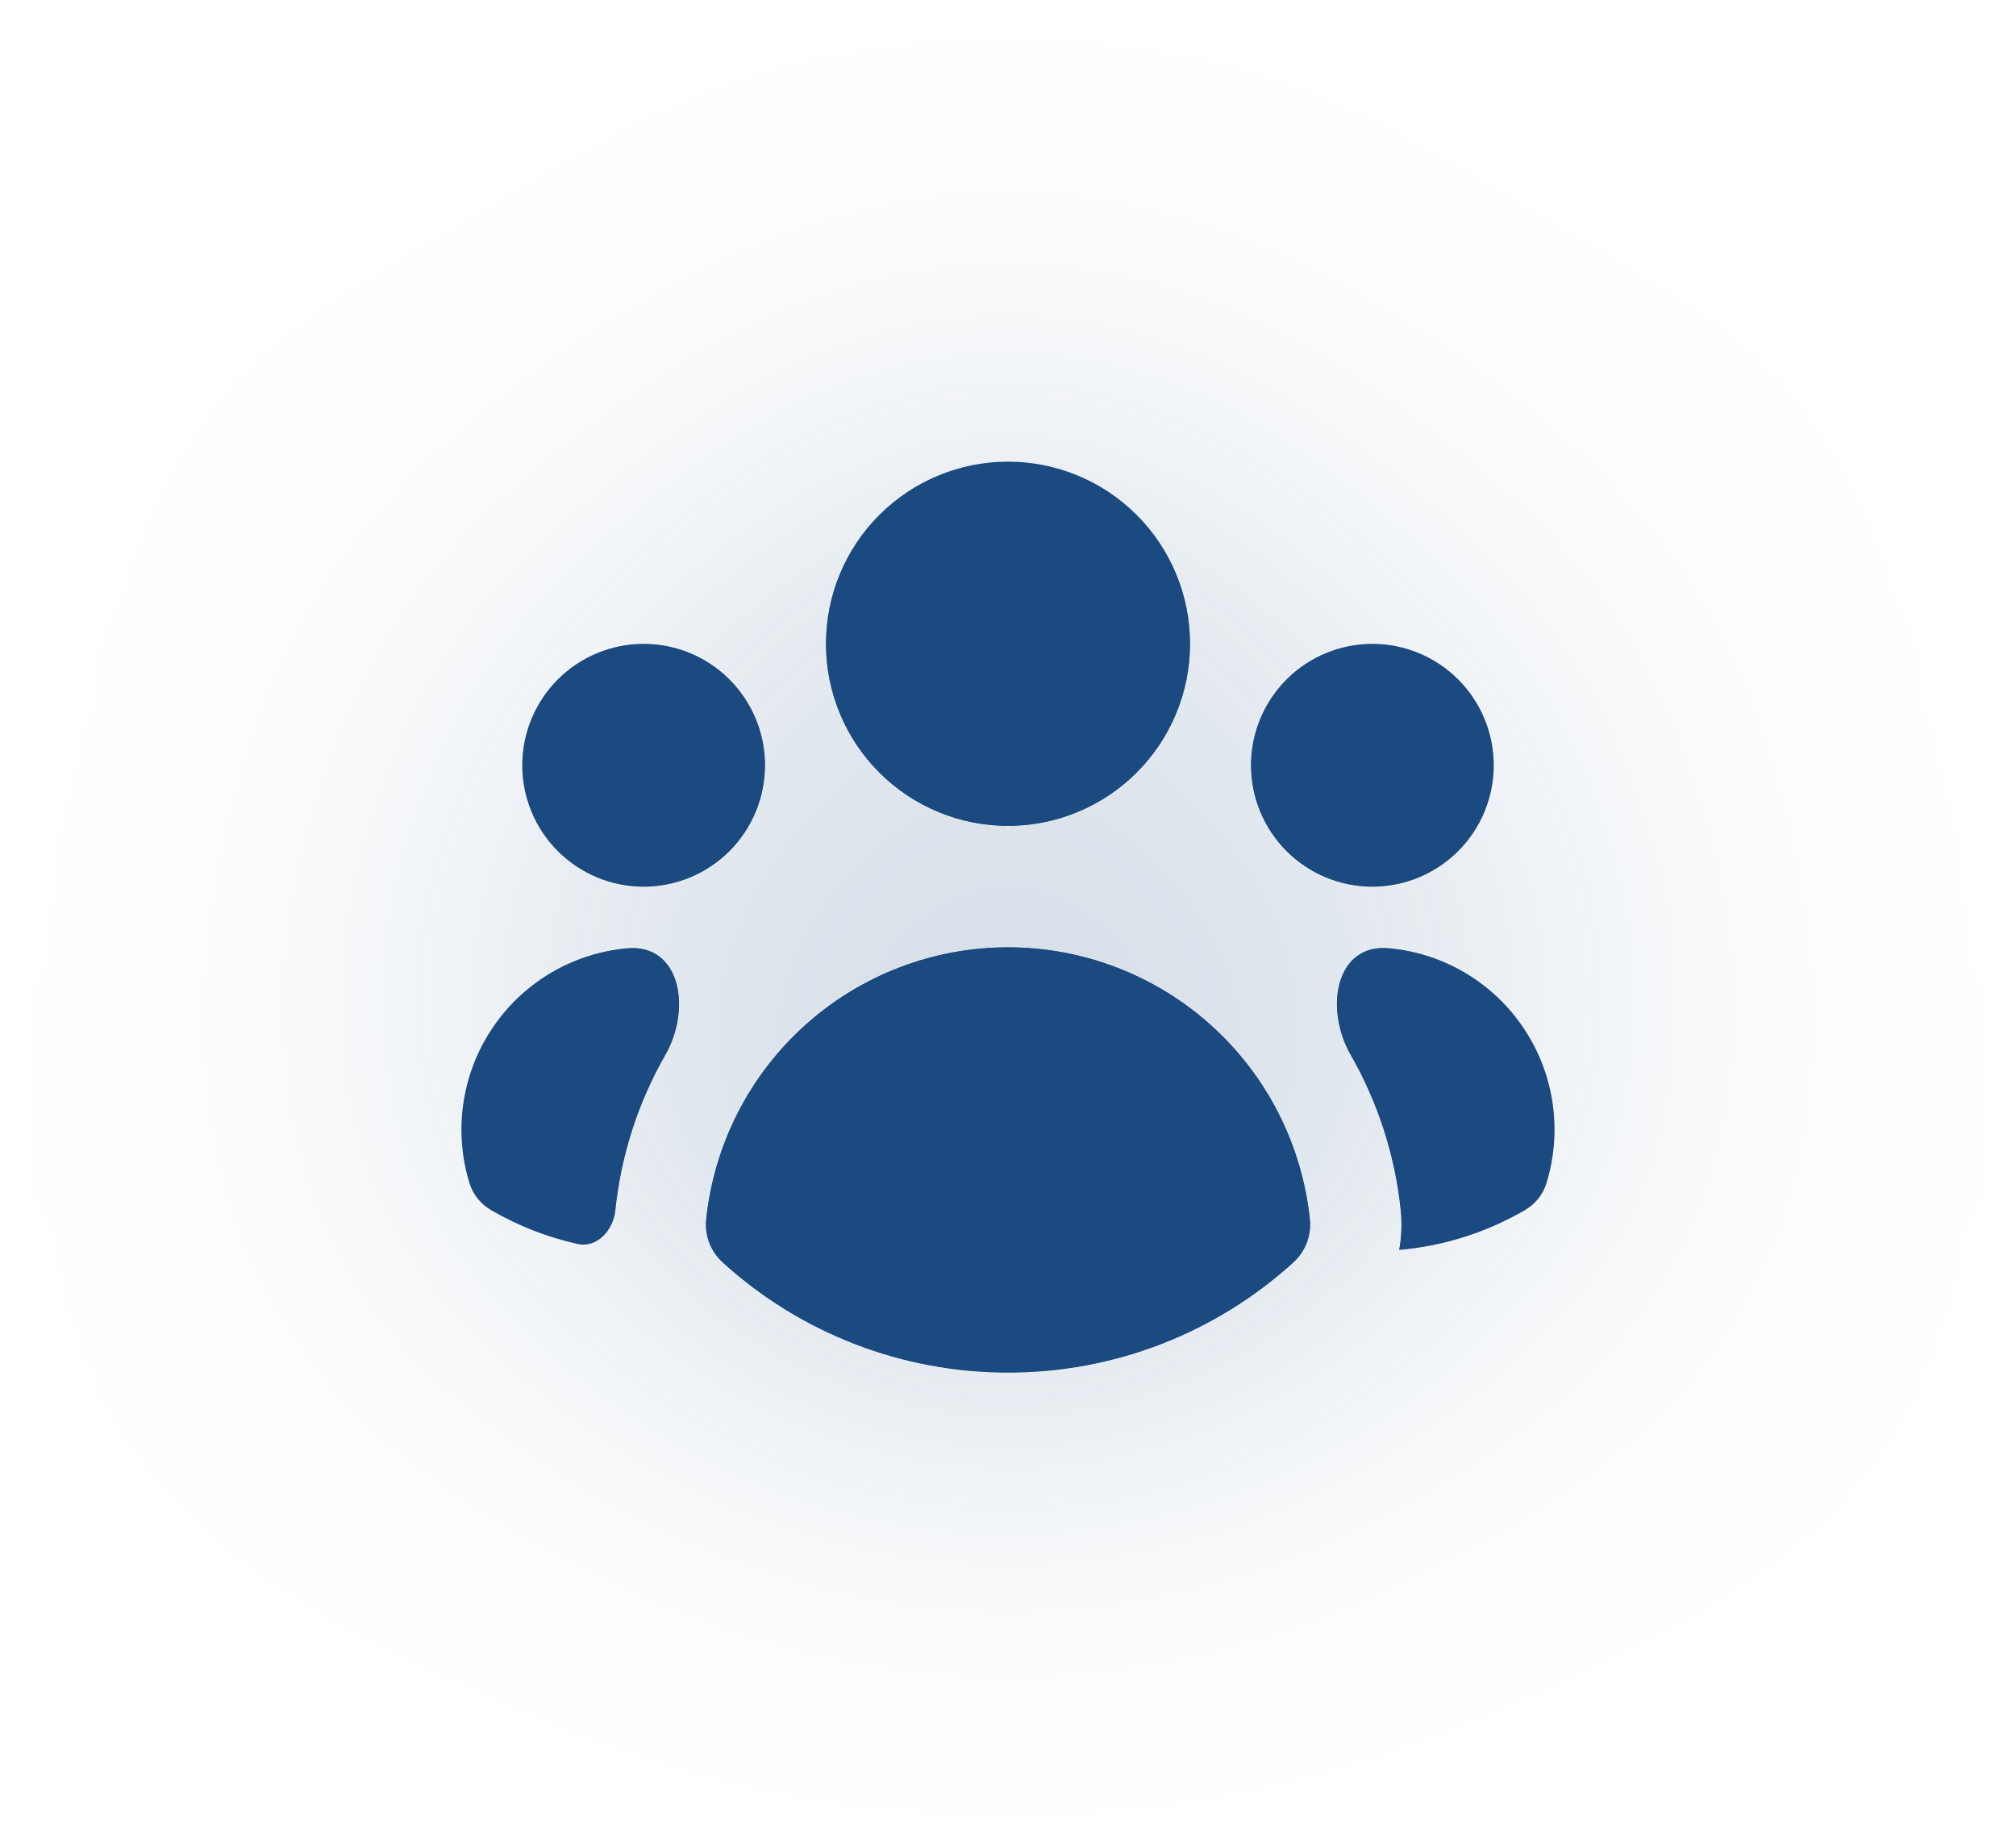
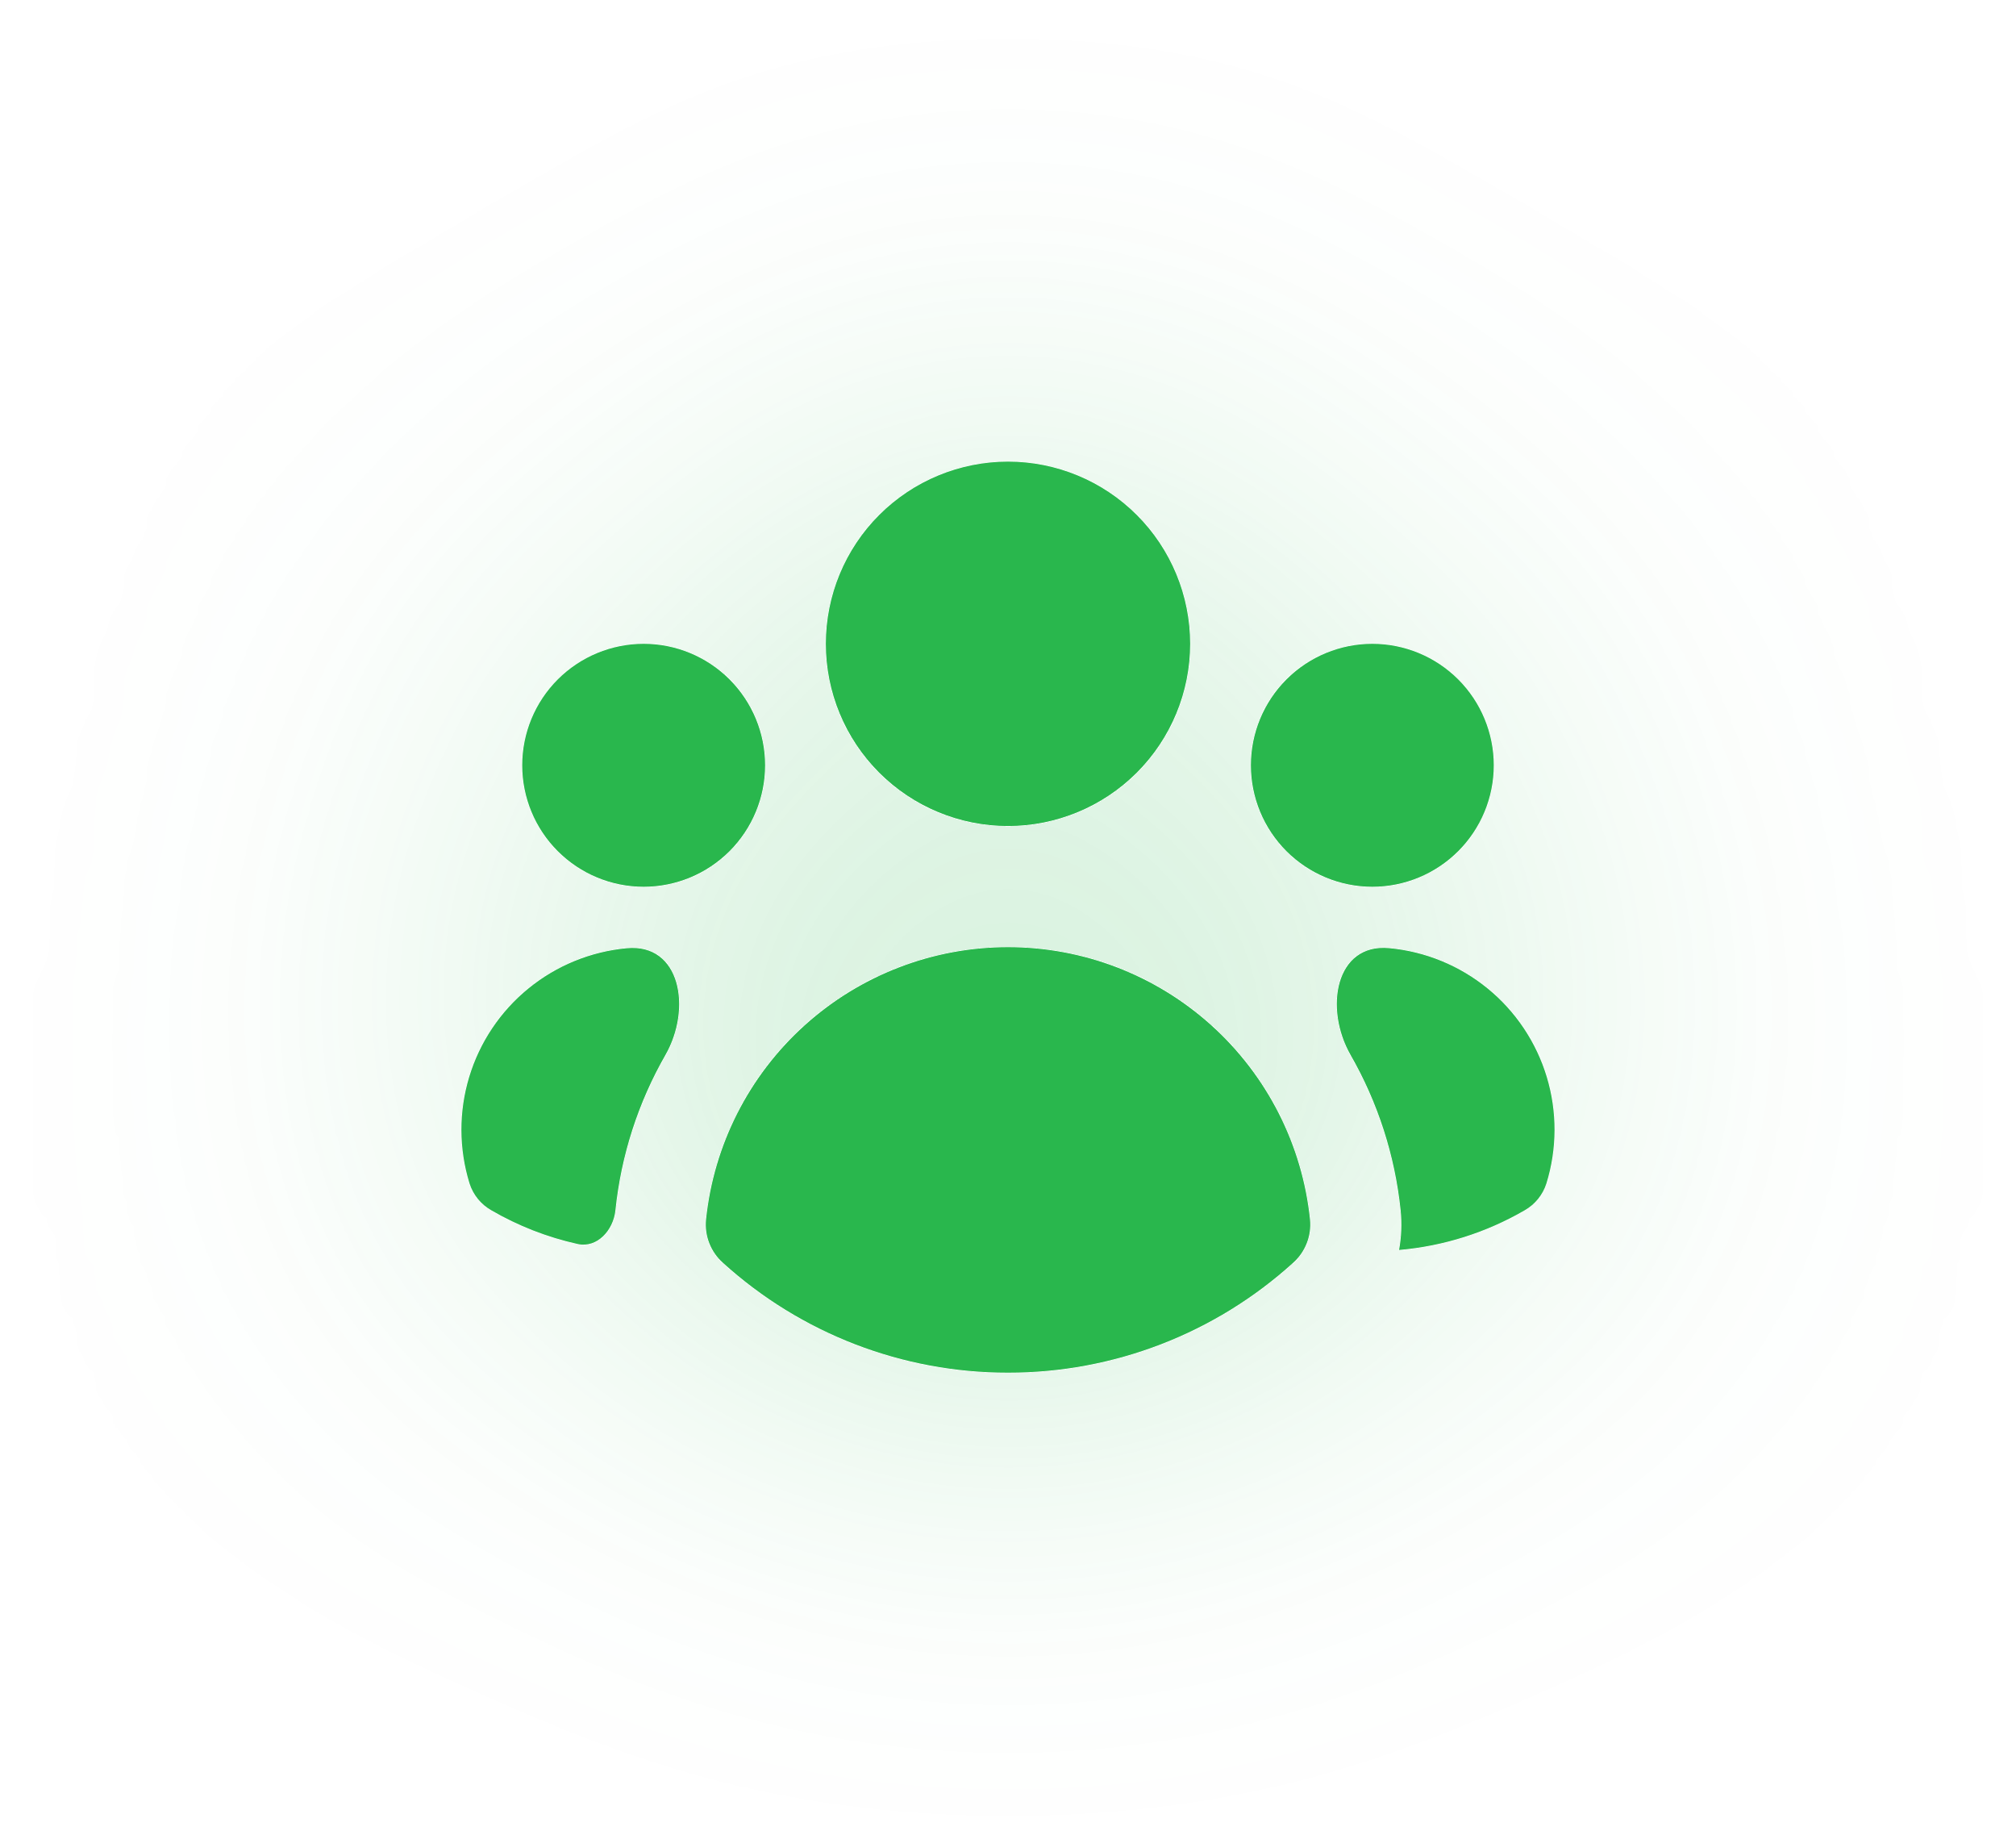
<svg xmlns="http://www.w3.org/2000/svg" width="166" height="151" viewBox="0 0 166 151" fill="none">
-   <g filter="url(#filter0_d_3_1208)">
-     <path d="M83 68C86.978 68 90.794 66.42 93.607 63.607C96.42 60.794 98 56.978 98 53C98 49.022 96.42 45.206 93.607 42.393C90.794 39.58 86.978 38 83 38C79.022 38 75.207 39.58 72.393 42.393C69.58 45.206 68 49.022 68 53C68 56.978 69.58 60.794 72.393 63.607C75.207 66.42 79.022 68 83 68ZM63 63C63 65.652 61.946 68.196 60.071 70.071C58.196 71.946 55.652 73 53 73C50.348 73 47.804 71.946 45.929 70.071C44.054 68.196 43 65.652 43 63C43 60.348 44.054 57.804 45.929 55.929C47.804 54.054 50.348 53 53 53C55.652 53 58.196 54.054 60.071 55.929C61.946 57.804 63 60.348 63 63ZM40.45 99.63C39.596 99.145 38.957 98.356 38.66 97.42C37.779 94.567 37.77 91.515 38.633 88.657C39.497 85.798 41.194 83.262 43.508 81.374C45.822 79.486 48.646 78.331 51.62 78.058V78.058C56.031 77.653 56.986 83.016 54.786 86.86C52.556 90.757 51.143 95.104 50.675 99.635V99.635C50.505 101.279 49.17 102.765 47.557 102.407C45.065 101.854 42.667 100.919 40.45 99.63ZM115.2 102.9C115.2 102.9 115.2 102.9 115.2 102.9C118.849 102.586 122.383 101.469 125.55 99.63C126.402 99.144 127.039 98.355 127.335 97.42C128.217 94.566 128.228 91.514 127.365 88.655C126.502 85.795 124.804 83.258 122.491 81.369C120.177 79.48 117.352 78.325 114.377 78.052V78.052C109.966 77.646 109.012 83.01 111.213 86.854C113.447 90.753 114.861 95.102 115.33 99.635C115.441 100.724 115.398 101.824 115.201 102.9C115.201 102.901 115.2 102.901 115.2 102.9V102.9ZM123 63C123 65.652 121.946 68.196 120.071 70.071C118.196 71.946 115.652 73 113 73C110.348 73 107.804 71.946 105.929 70.071C104.054 68.196 103 65.652 103 63C103 60.348 104.054 57.804 105.929 55.929C107.804 54.054 110.348 53 113 53C115.652 53 118.196 54.054 120.071 55.929C121.946 57.804 123 60.348 123 63ZM59.52 103.95C59.027 103.508 58.645 102.957 58.404 102.34C58.163 101.724 58.071 101.059 58.135 100.4C58.771 94.247 61.665 88.549 66.258 84.406C70.851 80.263 76.817 77.971 83.002 77.971C89.188 77.971 95.154 80.263 99.747 84.406C104.34 88.549 107.234 94.247 107.87 100.4C107.934 101.059 107.842 101.724 107.602 102.34C107.361 102.957 106.978 103.509 106.485 103.95C100.056 109.785 91.682 113.012 83 113C74.32 113.011 65.947 109.784 59.52 103.95Z" fill="#1A4A7F" />
+   <g filter="url(#filter0_d_54_6113)">
+     <path d="M83 68C86.978 68 90.793 66.42 93.606 63.607C96.419 60.794 98 56.978 98 53C98 49.022 96.419 45.206 93.606 42.393C90.793 39.58 86.978 38 83 38C79.022 38 75.206 39.58 72.393 42.393C69.58 45.206 68 49.022 68 53C68 56.978 69.58 60.794 72.393 63.607C75.206 66.42 79.022 68 83 68ZM63 63C63 65.652 61.946 68.196 60.071 70.071C58.196 71.946 55.652 73 53 73C50.348 73 47.804 71.946 45.929 70.071C44.053 68.196 43 65.652 43 63C43 60.348 44.053 57.804 45.929 55.929C47.804 54.054 50.348 53 53 53C55.652 53 58.196 54.054 60.071 55.929C61.946 57.804 63 60.348 63 63ZM40.45 99.63C39.596 99.145 38.957 98.356 38.66 97.42C37.779 94.567 37.77 91.515 38.633 88.657C39.497 85.798 41.194 83.262 43.508 81.374C45.821 79.486 48.646 78.331 51.62 78.058V78.058C56.031 77.653 56.986 83.016 54.786 86.86C52.555 90.757 51.142 95.104 50.675 99.635V99.635C50.505 101.279 49.17 102.765 47.557 102.407C45.065 101.854 42.667 100.919 40.45 99.63ZM115.2 102.9C115.2 102.9 115.2 102.9 115.2 102.9C118.849 102.586 122.383 101.469 125.55 99.63C126.401 99.144 127.039 98.355 127.335 97.42C128.217 94.566 128.227 91.514 127.364 88.655C126.501 85.795 124.804 83.258 122.49 81.369C120.176 79.48 117.351 78.325 114.377 78.052V78.052C109.965 77.646 109.011 83.01 111.213 86.854C113.446 90.753 114.861 95.102 115.33 99.635C115.441 100.724 115.398 101.824 115.201 102.9C115.201 102.901 115.2 102.901 115.2 102.9V102.9ZM123 63C123 65.652 121.946 68.196 120.071 70.071C118.195 71.946 115.652 73 113 73C110.348 73 107.804 71.946 105.929 70.071C104.053 68.196 103 65.652 103 63C103 60.348 104.053 57.804 105.929 55.929C107.804 54.054 110.348 53 113 53C115.652 53 118.195 54.054 120.071 55.929C121.946 57.804 123 60.348 123 63ZM59.52 103.95C59.027 103.508 58.644 102.957 58.404 102.34C58.163 101.724 58.071 101.059 58.135 100.4C58.771 94.247 61.665 88.549 66.258 84.406C70.851 80.263 76.817 77.971 83.002 77.971C89.188 77.971 95.153 80.263 99.746 84.406C104.34 88.549 107.234 94.247 107.87 100.4C107.934 101.059 107.842 101.724 107.601 102.34C107.361 102.957 106.978 103.509 106.485 103.95C100.056 109.785 91.682 113.012 83 113C74.32 113.011 65.947 109.784 59.52 103.95Z" fill="#29B74D" />
  </g>
  <defs>
-     <filter id="filter0_d_3_1208" x="0.492" y="0.5" width="165.012" height="150" filterUnits="userSpaceOnUse" color-interpolation-filters="sRGB">
+     <filter id="filter0_d_54_6113" x="0.492" y="0.5" width="165.012" height="150" filterUnits="userSpaceOnUse" color-interpolation-filters="sRGB">
      <feFlood flood-opacity="0" result="BackgroundImageFix" />
      <feColorMatrix in="SourceAlpha" type="matrix" values="0 0 0 0 0 0 0 0 0 0 0 0 0 0 0 0 0 0 127 0" result="hardAlpha" />
      <feOffset />
      <feGaussianBlur stdDeviation="18.75" />
      <feComposite in2="hardAlpha" operator="out" />
-       <feColorMatrix type="matrix" values="0 0 0 0 0.102 0 0 0 0 0.29 0 0 0 0 0.498 0 0 0 0.3 0" />
-       <feBlend mode="normal" in2="BackgroundImageFix" result="effect1_dropShadow_3_1208" />
-       <feBlend mode="normal" in="SourceGraphic" in2="effect1_dropShadow_3_1208" result="shape" />
+       <feColorMatrix type="matrix" values="0 0 0 0 0.161 0 0 0 0 0.718 0 0 0 0 0.302 0 0 0 0.3 0" />
+       <feBlend mode="normal" in2="BackgroundImageFix" result="effect1_dropShadow_54_6113" />
+       <feBlend mode="normal" in="SourceGraphic" in2="effect1_dropShadow_54_6113" result="shape" />
    </filter>
  </defs>
</svg>
